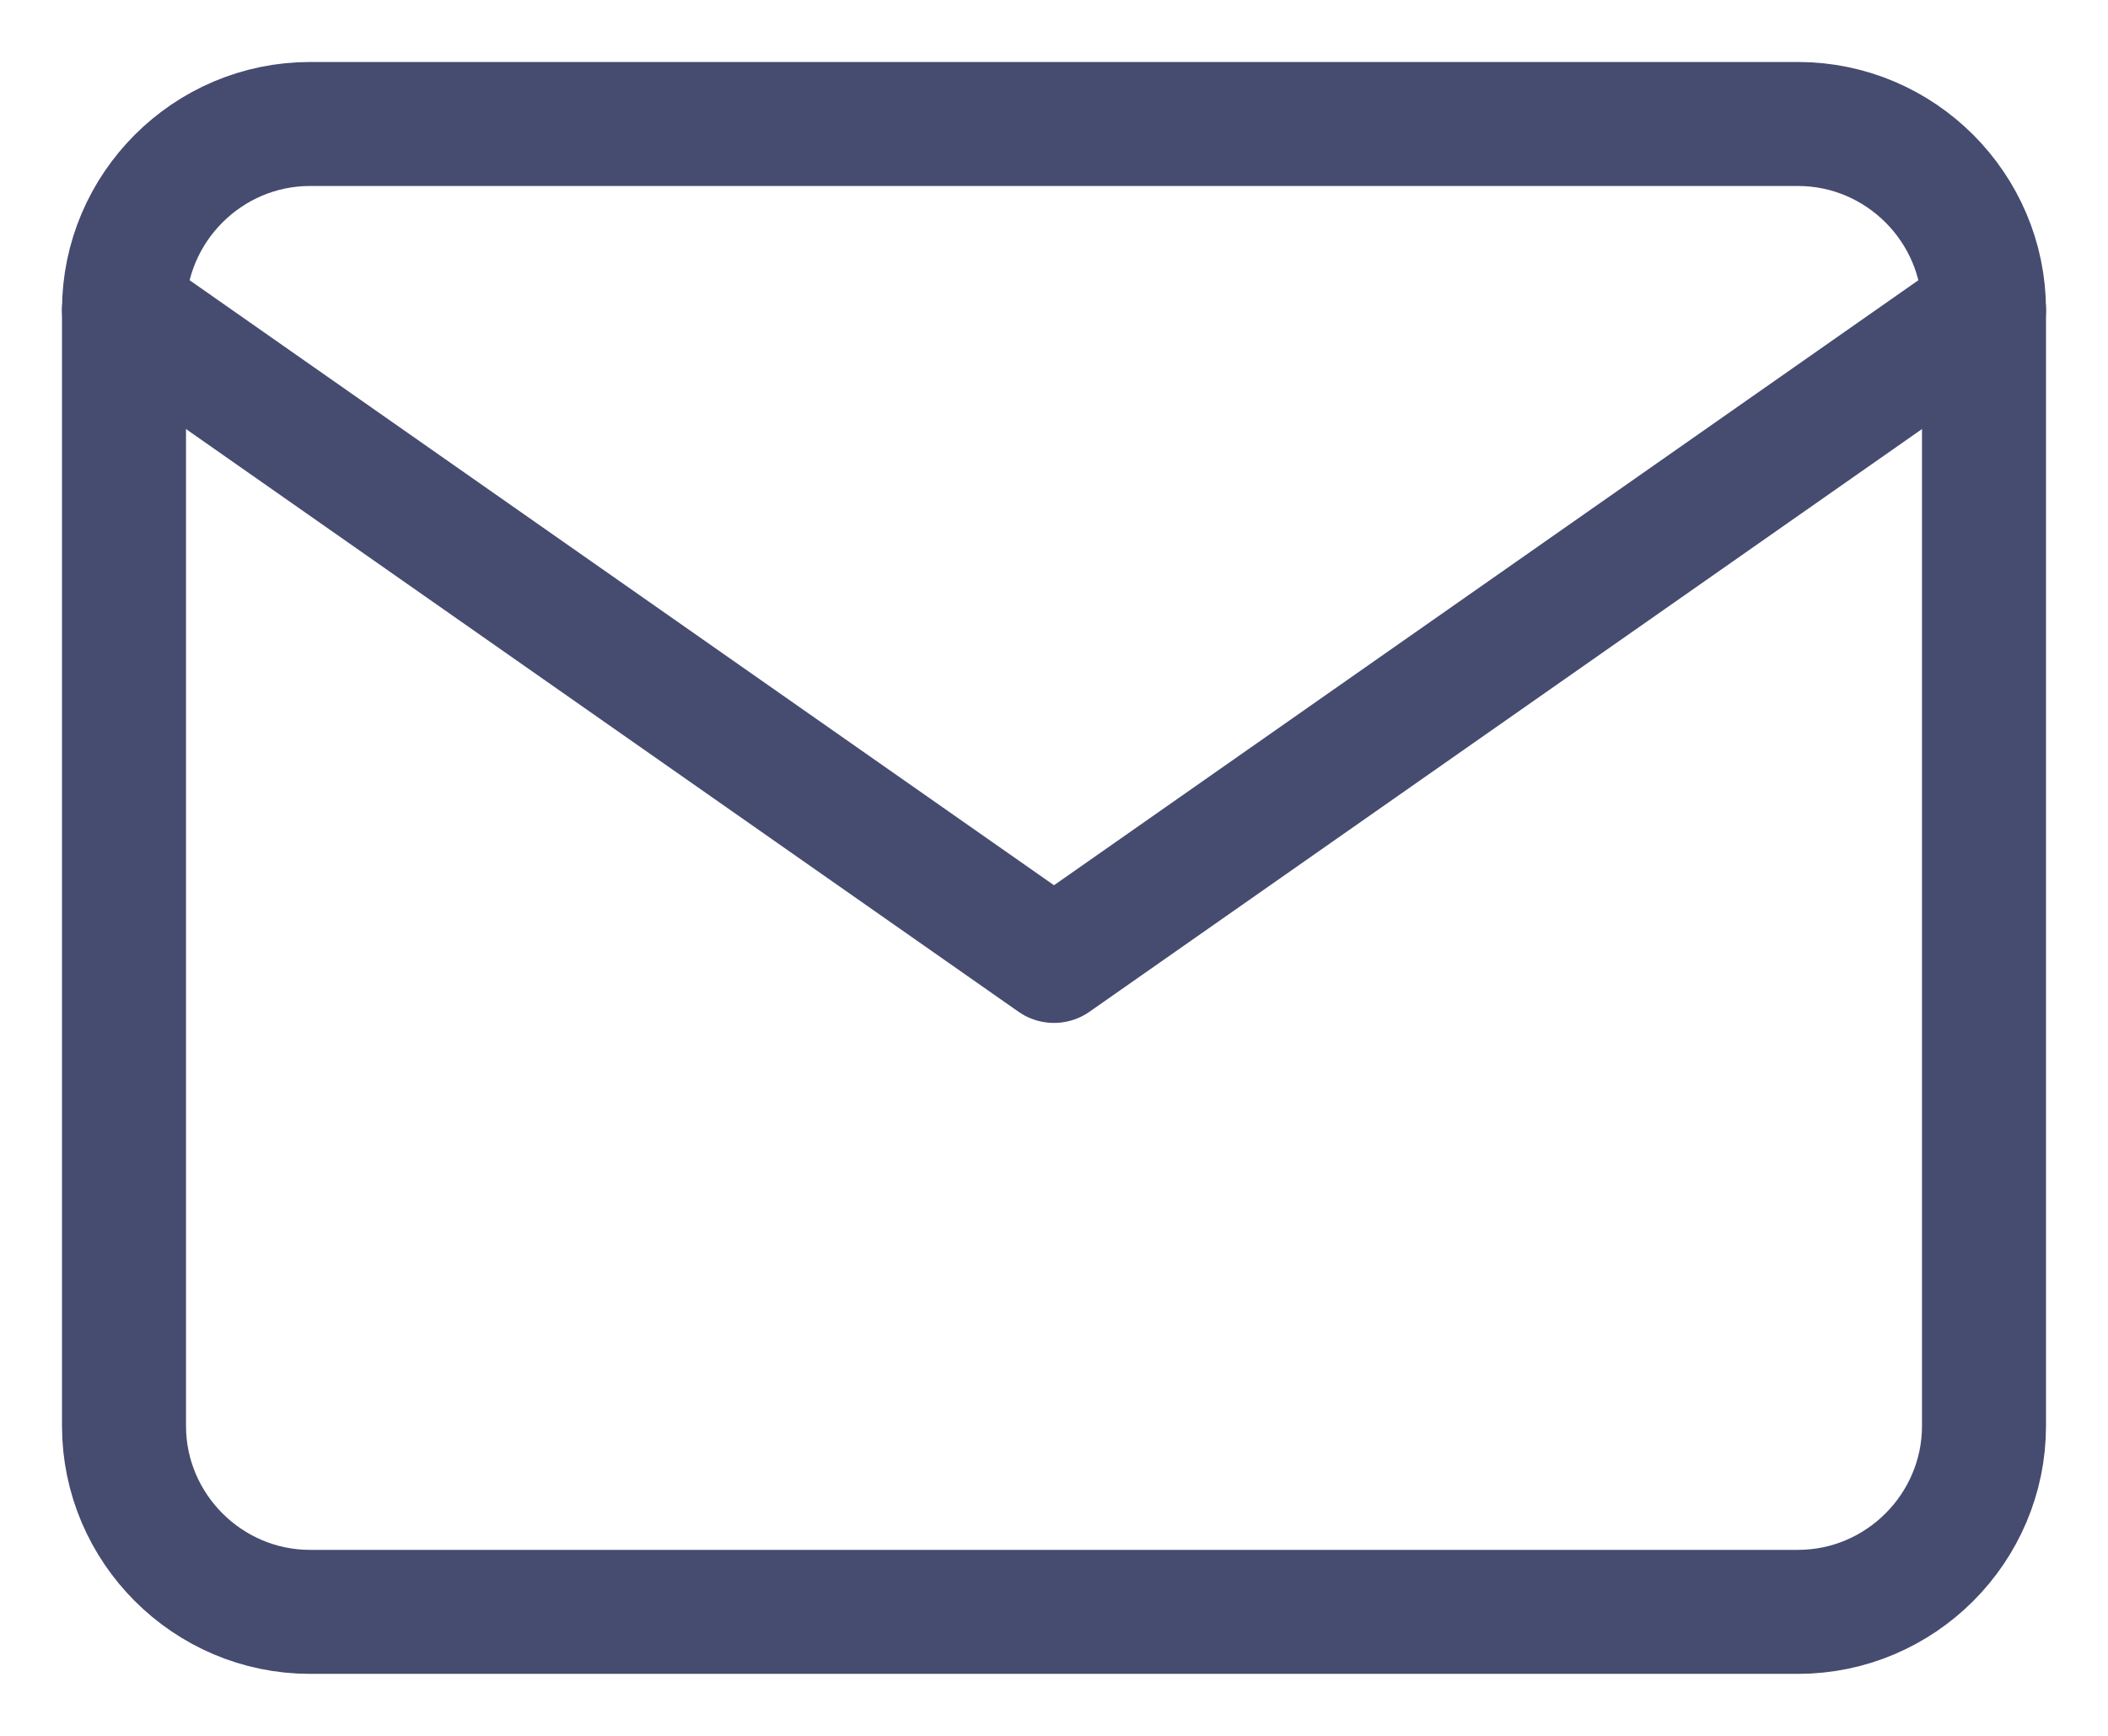
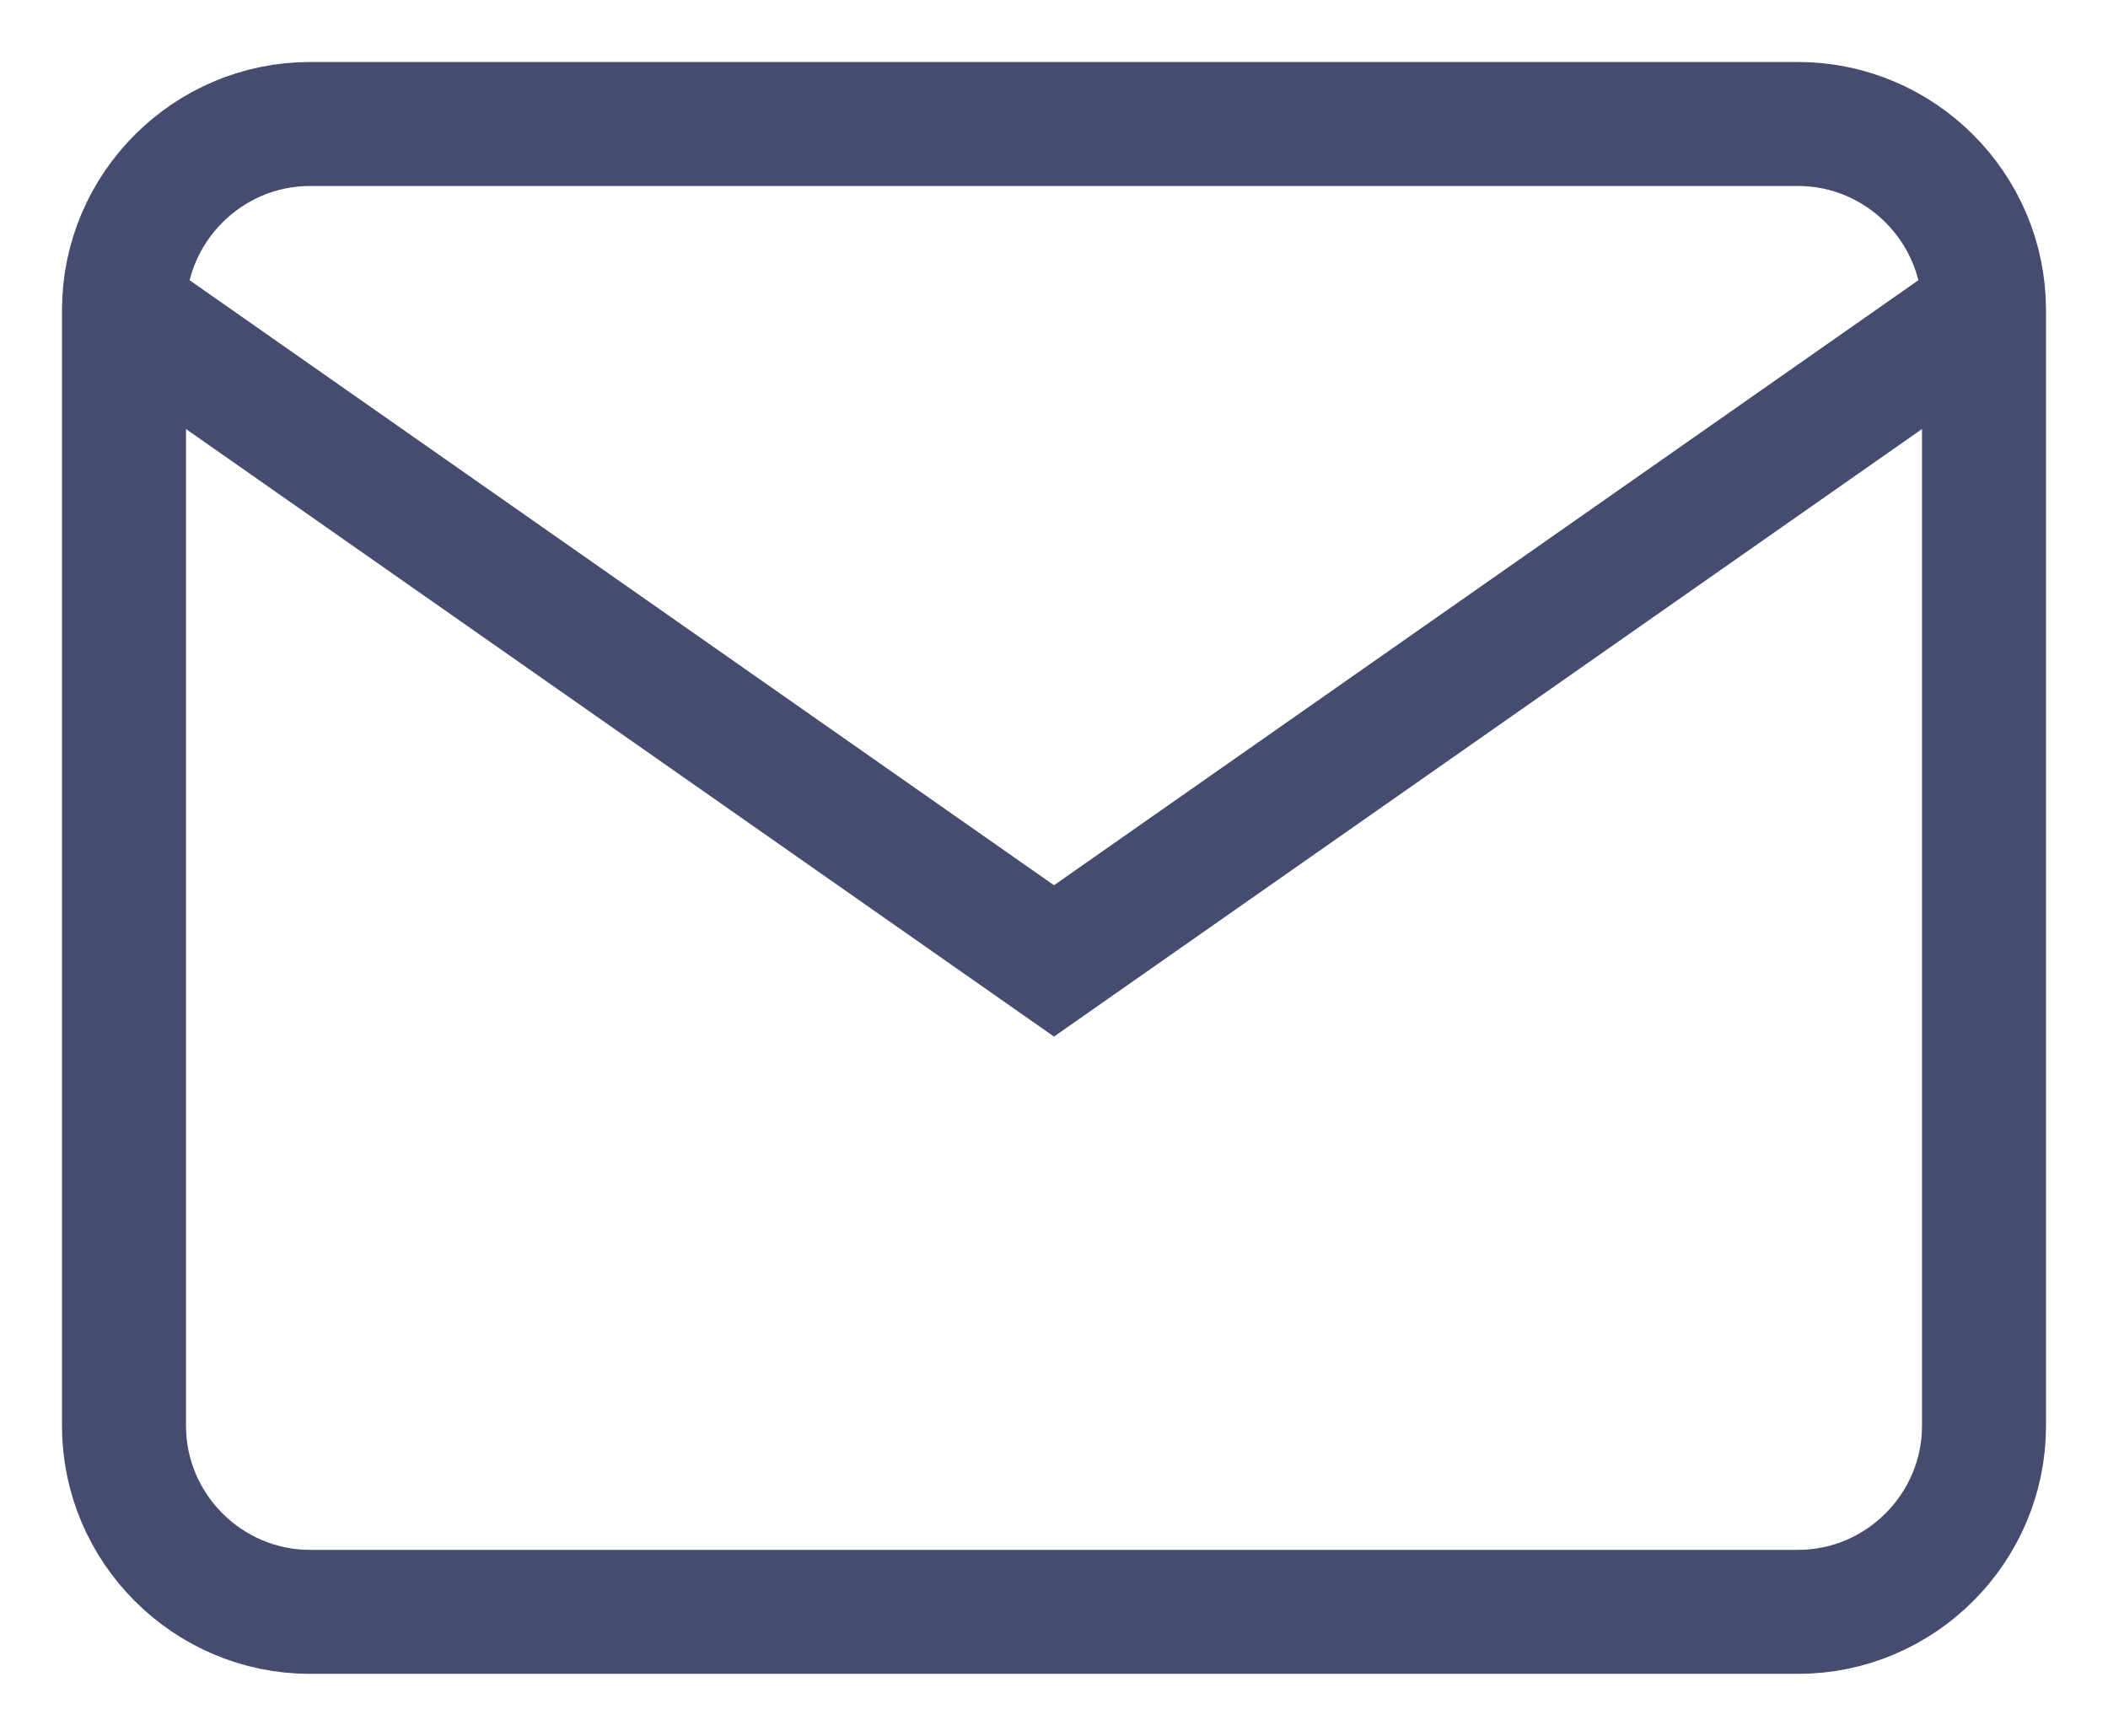
<svg xmlns="http://www.w3.org/2000/svg" width="17" height="14" viewBox="0 0 17 14" fill="none">
-   <path d="M2.5 1H14.5C15.325 1 16 1.675 16 2.5V11.5C16 12.325 15.325 13 14.5 13H2.5C1.675 13 1 12.325 1 11.5V2.5C1 1.675 1.675 1 2.5 1Z" stroke="#464B70" stroke-linecap="round" stroke-linejoin="round" />
-   <path d="M16 2.5L8.5 7.75L1 2.5" stroke="#464B70" stroke-linecap="round" stroke-linejoin="round" />
+   <path d="M2.5 1H14.5C15.325 1 16 1.675 16 2.5V11.5C16 12.325 15.325 13 14.5 13H2.5C1.675 13 1 12.325 1 11.5V2.5C1 1.675 1.675 1 2.5 1Z" stroke="#464B70" strokeLinecap="round" strokeLinejoin="round" />
+   <path d="M16 2.5L8.5 7.75L1 2.5" stroke="#464B70" strokeLinecap="round" strokeLinejoin="round" />
</svg>
